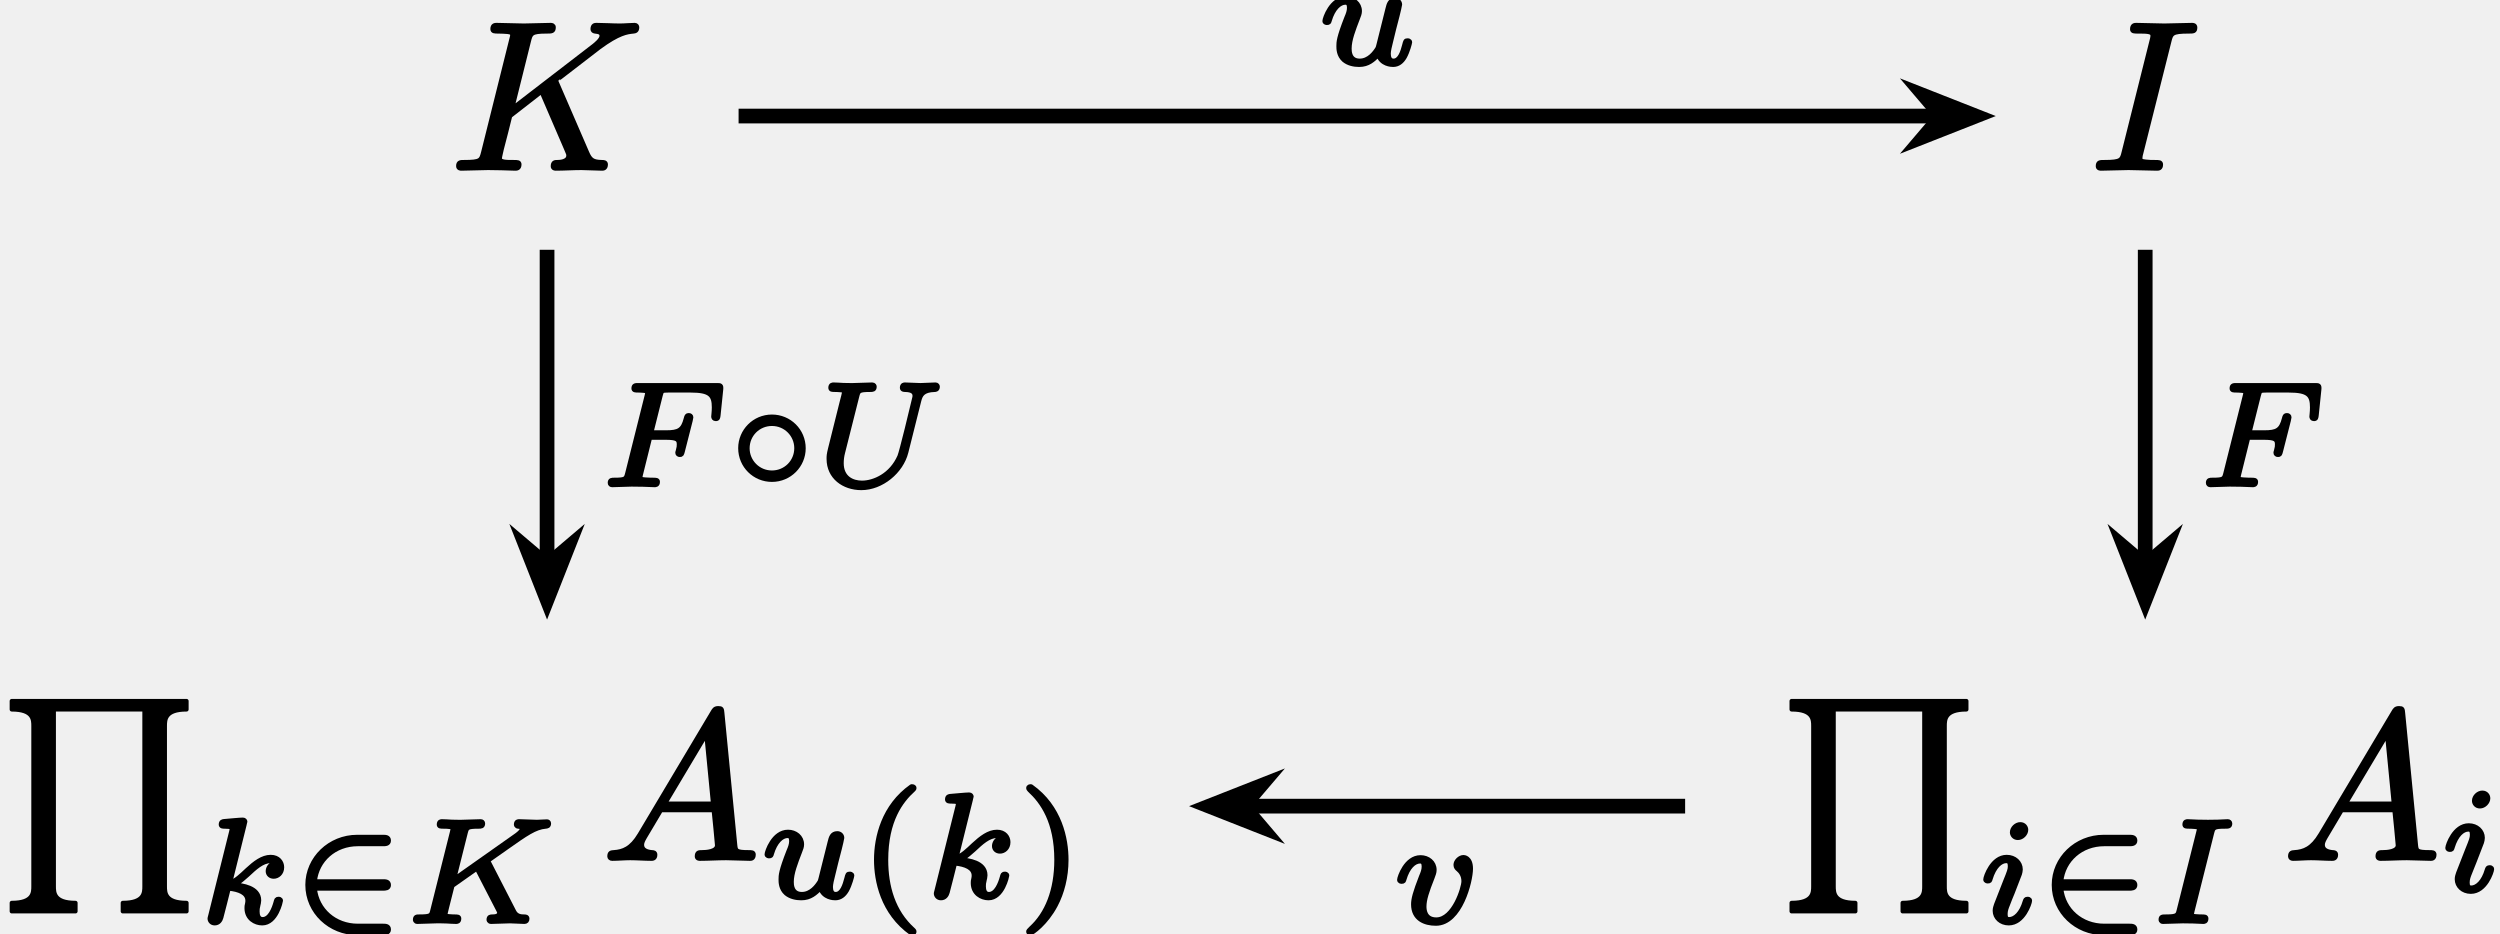
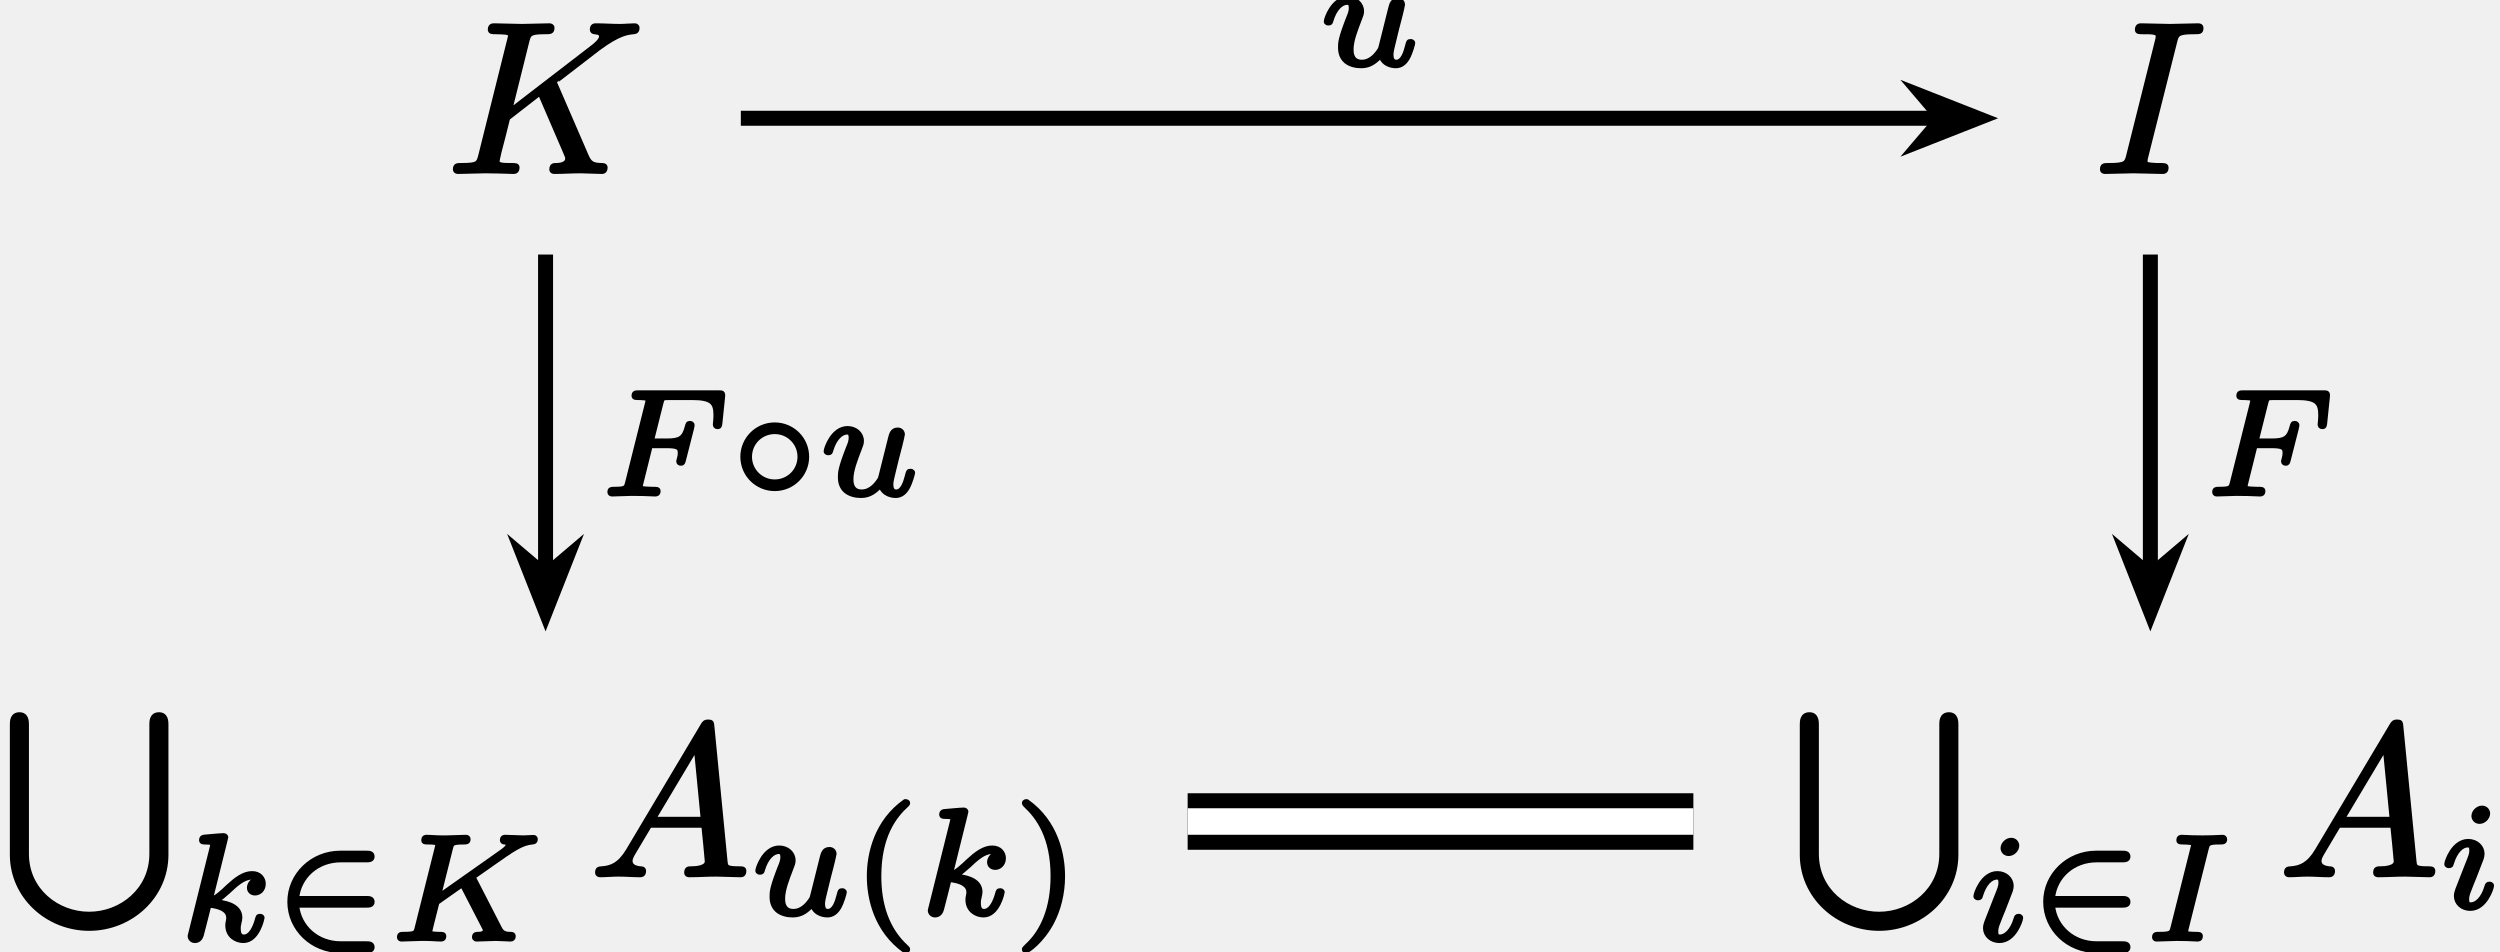
- <svg xmlns="http://www.w3.org/2000/svg" xmlns:xlink="http://www.w3.org/1999/xlink" version="1.1" width="118.442pt" height="44.227pt" viewBox="-65.719 -67.541 118.442 44.227">
+ <svg xmlns="http://www.w3.org/2000/svg" xmlns:xlink="http://www.w3.org/1999/xlink" version="1.1" width="116.228pt" height="44.227pt" viewBox="-65.719 -67.541 116.228 44.227">
  <defs>
    <path id="g2-70" d="M2.385-2.246H3.131C3.661-2.246 3.752-2.162 3.752-1.932C3.752-1.827 3.752-1.813 3.703-1.618C3.689-1.576 3.682-1.555 3.682-1.534C3.682-1.465 3.731-1.43 3.801-1.43C3.891-1.43 3.898-1.465 3.933-1.59L4.31-3.068C4.317-3.089 4.338-3.194 4.338-3.208C4.338-3.278 4.289-3.313 4.219-3.313C4.122-3.313 4.115-3.271 4.08-3.145C3.94-2.601 3.738-2.497 3.145-2.497H2.448L2.887-4.247C2.943-4.463 2.95-4.484 3.243-4.484H4.31C5.237-4.484 5.412-4.261 5.412-3.682C5.412-3.452 5.384-3.306 5.384-3.25S5.405-3.131 5.502-3.131C5.607-3.131 5.614-3.194 5.628-3.313L5.753-4.526C5.774-4.735 5.726-4.735 5.551-4.735H1.827C1.695-4.735 1.604-4.735 1.604-4.582C1.604-4.484 1.688-4.484 1.827-4.484C1.834-4.484 1.967-4.484 2.092-4.47C2.239-4.456 2.253-4.442 2.253-4.373C2.253-4.324 2.232-4.254 2.225-4.219L1.311-.572C1.241-.3 1.234-.251 .69-.251C.572-.251 .481-.251 .481-.105C.481-.035 .53 0 .593 0C.795 0 1.311-.028 1.513-.028L2.05-.021C2.232-.021 2.427 0 2.601 0C2.65 0 2.755 0 2.755-.153C2.755-.251 2.671-.251 2.511-.251C2.497-.251 2.322-.251 2.148-.265C2.001-.279 1.932-.286 1.932-.384C1.932-.411 1.932-.432 1.953-.509L2.385-2.246Z" />
    <path id="g2-73" d="M2.88-4.212C2.943-4.449 2.957-4.512 3.48-4.512C3.654-4.512 3.738-4.512 3.738-4.659C3.738-4.721 3.689-4.763 3.626-4.763C3.48-4.763 3.306-4.742 3.159-4.742C3.006-4.742 2.838-4.735 2.685-4.735C2.685-4.735 2.204-4.742 2.204-4.742C2.05-4.742 1.876-4.763 1.723-4.763C1.681-4.763 1.576-4.763 1.576-4.61C1.576-4.512 1.653-4.512 1.806-4.512C1.813-4.512 1.953-4.512 2.071-4.498C2.211-4.484 2.26-4.477 2.26-4.4C2.26-4.359 2.246-4.31 2.232-4.254L1.304-.551C1.248-.321 1.227-.251 .704-.251C.516-.251 .446-.251 .446-.098C.446-.091 .446 0 .558 0C.767 0 1.29-.028 1.499-.028L1.981-.021C2.134-.021 2.308 0 2.462 0C2.504 0 2.608 0 2.608-.153C2.608-.251 2.525-.251 2.385-.251C2.371-.251 2.225-.251 2.085-.265C1.925-.279 1.925-.307 1.925-.37C1.925-.377 1.925-.418 1.953-.523L2.88-4.212Z" />
    <path id="g2-75" d="M3.989-2.803C3.961-2.859 3.947-2.88 3.947-2.887C3.947-2.901 3.954-2.908 4.115-3.02L4.819-3.515C5.739-4.163 6.172-4.47 6.667-4.512C6.744-4.519 6.827-4.526 6.827-4.666C6.827-4.721 6.779-4.756 6.737-4.756C6.59-4.756 6.409-4.735 6.256-4.735C6.067-4.735 5.6-4.763 5.412-4.763C5.37-4.763 5.265-4.763 5.265-4.61C5.265-4.603 5.265-4.519 5.37-4.512C5.454-4.505 5.544-4.491 5.544-4.414C5.544-4.289 5.328-4.135 5.237-4.073L2.329-2.022L2.88-4.219C2.943-4.456 2.95-4.512 3.494-4.512C3.605-4.512 3.703-4.512 3.703-4.659C3.703-4.721 3.661-4.763 3.592-4.763C3.389-4.763 2.88-4.735 2.678-4.735C2.559-4.735 2.315-4.735 2.197-4.742C2.057-4.749 1.89-4.763 1.757-4.763C1.716-4.763 1.611-4.763 1.611-4.61C1.611-4.512 1.688-4.512 1.841-4.512C1.953-4.512 1.981-4.512 2.106-4.498C2.246-4.484 2.26-4.47 2.26-4.4C2.26-4.387 2.26-4.352 2.232-4.247L1.304-.544C1.248-.307 1.234-.251 .69-.251C.565-.251 .481-.251 .481-.098C.481-.091 .481 0 .593 0C.795 0 1.297-.028 1.499-.028C1.618-.028 1.862-.028 1.981-.021C2.12-.014 2.294 0 2.427 0C2.469 0 2.573 0 2.573-.153C2.573-.251 2.49-.251 2.35-.251C2.343-.251 2.211-.251 2.085-.265C1.925-.279 1.925-.3 1.925-.37C1.925-.425 1.995-.683 2.253-1.709L3.41-2.525L4.421-.565C4.47-.474 4.47-.467 4.47-.432C4.47-.272 4.275-.251 4.149-.251C4.066-.251 3.968-.251 3.968-.098C3.968-.091 3.975 0 4.087 0C4.282 0 4.784-.028 4.979-.028C5.189-.028 5.467 0 5.663 0C5.753 0 5.802-.049 5.802-.146C5.802-.251 5.712-.251 5.642-.251C5.516-.251 5.3-.258 5.182-.481L3.989-2.803Z" />
-     <path id="g2-85" d="M4.931-4.003C5-4.275 5.112-4.498 5.67-4.512C5.705-4.512 5.809-4.519 5.809-4.666C5.809-4.707 5.774-4.763 5.705-4.763C5.481-4.763 5.216-4.735 4.986-4.735S4.463-4.763 4.254-4.763C4.219-4.763 4.115-4.763 4.115-4.61C4.115-4.519 4.205-4.512 4.268-4.512C4.596-4.505 4.714-4.4 4.714-4.226C4.714-4.191 4.707-4.156 4.7-4.129C4.596-3.675 4.087-1.576 3.996-1.36C3.605-.467 2.79-.112 2.218-.112C1.75-.112 1.255-.349 1.255-1.039C1.255-1.206 1.276-1.374 1.318-1.534L1.995-4.219C2.057-4.456 2.071-4.512 2.608-4.512C2.727-4.512 2.817-4.512 2.817-4.666C2.817-4.693 2.797-4.763 2.706-4.763C2.504-4.763 1.995-4.735 1.792-4.735C1.674-4.735 1.43-4.735 1.311-4.742C1.172-4.749 1.004-4.763 .872-4.763C.83-4.763 .725-4.763 .725-4.61C.725-4.512 .809-4.512 .948-4.512C.955-4.512 1.088-4.512 1.213-4.498C1.36-4.484 1.374-4.47 1.374-4.4C1.374-4.359 1.304-4.087 1.262-3.933L1.109-3.32L.711-1.723C.642-1.437 .642-1.381 .642-1.241C.642-.377 1.353 .139 2.19 .139C3.152 .139 4.087-.642 4.317-1.555L4.931-4.003Z" />
    <path id="g2-105" d="M2.26-4.359C2.26-4.47 2.176-4.624 1.981-4.624C1.792-4.624 1.59-4.442 1.59-4.24C1.59-4.122 1.681-3.975 1.869-3.975C2.071-3.975 2.26-4.17 2.26-4.359ZM.837-.816C.809-.725 .774-.642 .774-.523C.774-.195 1.053 .07 1.437 .07C2.134 .07 2.441-.893 2.441-.997C2.441-1.088 2.35-1.088 2.329-1.088C2.232-1.088 2.225-1.046 2.197-.969C2.036-.411 1.73-.126 1.458-.126C1.318-.126 1.283-.216 1.283-.37C1.283-.53 1.332-.663 1.395-.816C1.465-1.004 1.541-1.193 1.618-1.374C1.681-1.541 1.932-2.176 1.96-2.26C1.981-2.329 2.001-2.413 2.001-2.483C2.001-2.81 1.723-3.075 1.339-3.075C.649-3.075 .328-2.127 .328-2.008C.328-1.918 .425-1.918 .446-1.918C.544-1.918 .551-1.953 .572-2.029C.753-2.629 1.06-2.88 1.318-2.88C1.43-2.88 1.492-2.824 1.492-2.636C1.492-2.476 1.451-2.371 1.276-1.939L.837-.816Z" />
    <path id="g2-107" d="M2.183-4.631C2.19-4.645 2.211-4.735 2.211-4.742C2.211-4.777 2.183-4.84 2.099-4.84C1.96-4.84 1.381-4.784 1.206-4.77C1.151-4.763 1.053-4.756 1.053-4.61C1.053-4.512 1.151-4.512 1.234-4.512C1.569-4.512 1.569-4.463 1.569-4.407C1.569-4.359 1.555-4.317 1.541-4.254L.558-.307C.523-.181 .523-.167 .523-.153C.523-.049 .607 .07 .76 .07C.948 .07 1.039-.07 1.081-.223C1.095-.251 1.395-1.478 1.423-1.576C1.918-1.527 2.315-1.367 2.315-1.004C2.315-.969 2.315-.934 2.301-.865C2.273-.76 2.273-.725 2.273-.649C2.273-.153 2.678 .07 3.013 .07C3.689 .07 3.898-.99 3.898-.997C3.898-1.088 3.808-1.088 3.787-1.088C3.689-1.088 3.682-1.053 3.647-.921C3.564-.621 3.375-.126 3.034-.126C2.845-.126 2.79-.3 2.79-.488C2.79-.607 2.79-.621 2.831-.802C2.838-.823 2.866-.941 2.866-1.018C2.866-1.639 2.029-1.736 1.736-1.757C1.939-1.883 2.197-2.113 2.315-2.218C2.671-2.552 3.02-2.88 3.41-2.88C3.494-2.88 3.585-2.859 3.64-2.79C3.34-2.741 3.278-2.504 3.278-2.399C3.278-2.246 3.396-2.141 3.557-2.141C3.745-2.141 3.954-2.294 3.954-2.587C3.954-2.817 3.787-3.075 3.417-3.075C3.02-3.075 2.657-2.79 2.301-2.462C2.008-2.183 1.778-1.967 1.492-1.848L2.183-4.631Z" />
    <path id="g2-117" d="M2.95-1.13C2.915-.99 2.852-.725 2.838-.718C2.706-.502 2.427-.126 1.995-.126C1.513-.126 1.513-.579 1.513-.704C1.513-1.116 1.709-1.611 1.904-2.12C1.96-2.26 2.001-2.364 2.001-2.476C2.001-2.838 1.695-3.075 1.339-3.075C.642-3.075 .328-2.12 .328-2.008C.328-1.918 .425-1.918 .446-1.918C.544-1.918 .551-1.953 .572-2.029C.739-2.601 1.046-2.88 1.318-2.88C1.437-2.88 1.492-2.803 1.492-2.636C1.492-2.476 1.437-2.329 1.367-2.169C.99-1.206 .99-1.004 .99-.816C.99-.697 .99-.377 1.248-.153C1.451 .014 1.723 .07 1.967 .07C2.406 .07 2.643-.167 2.873-.391C3.027 .056 3.494 .07 3.578 .07C3.815 .07 3.996-.07 4.129-.3C4.282-.572 4.38-.976 4.38-.997C4.38-1.088 4.282-1.088 4.261-1.088C4.163-1.088 4.156-1.06 4.108-.872C4.024-.544 3.891-.126 3.599-.126C3.417-.126 3.368-.286 3.368-.467C3.368-.586 3.424-.837 3.473-1.018C3.522-1.206 3.592-1.492 3.626-1.646L3.787-2.267C3.829-2.441 3.905-2.748 3.905-2.783C3.905-2.922 3.794-3.006 3.675-3.006C3.417-3.006 3.368-2.803 3.313-2.58L2.95-1.13Z" />
-     <path id="g2-118" d="M3.724-2.532C3.724-3.075 3.396-3.082 3.375-3.082C3.194-3.082 2.999-2.894 2.999-2.713C2.999-2.594 3.068-2.538 3.117-2.497C3.236-2.399 3.375-2.218 3.375-1.939C3.375-1.625 2.915-.126 2.085-.126C1.52-.126 1.52-.628 1.52-.746C1.52-1.067 1.646-1.458 1.904-2.106C1.96-2.253 2.001-2.357 2.001-2.476C2.001-2.838 1.695-3.075 1.339-3.075C.642-3.075 .328-2.12 .328-2.008C.328-1.918 .425-1.918 .446-1.918C.544-1.918 .551-1.953 .572-2.029C.739-2.601 1.039-2.88 1.318-2.88C1.437-2.88 1.492-2.803 1.492-2.636C1.492-2.476 1.437-2.329 1.367-2.169C1.067-1.395 .99-1.095 .99-.844C.99-.153 1.534 .07 2.064 .07C3.236 .07 3.724-1.96 3.724-2.532Z" />
    <path id="g0-14" d="M3.536-1.743C3.536-2.587 2.859-3.243 2.036-3.243C1.2-3.243 .537-2.566 .537-1.75C.537-.907 1.213-.251 2.036-.251C2.873-.251 3.536-.928 3.536-1.743ZM2.036-.593C1.381-.593 .879-1.123 .879-1.743C.879-2.392 1.395-2.901 2.036-2.901C2.692-2.901 3.194-2.371 3.194-1.75C3.194-1.102 2.678-.593 2.036-.593Z" />
    <path id="g0-50" d="M4.331-1.576C4.442-1.576 4.61-1.576 4.61-1.743C4.61-1.918 4.449-1.918 4.331-1.918H1.102C1.206-2.929 2.05-3.682 3.138-3.682H4.331C4.442-3.682 4.61-3.682 4.61-3.85C4.61-4.024 4.449-4.024 4.331-4.024H3.11C1.813-4.024 .753-3.006 .753-1.75C.753-.467 1.827 .53 3.11 .53H4.331C4.442 .53 4.61 .53 4.61 .363C4.61 .188 4.449 .188 4.331 .188H3.138C2.05 .188 1.206-.565 1.102-1.576H4.331Z" />
-     <path id="g4-81" d="M3.577 9.963V9.564C2.55 9.564 2.55 9.076 2.55 8.777V.399H6.844V8.777C6.844 9.076 6.844 9.564 5.818 9.564V9.963H8.837V9.564C7.811 9.564 7.811 9.076 7.811 8.777V1.186C7.811 .887 7.811 .399 8.837 .399V0H.558V.399C1.584 .399 1.584 .887 1.584 1.186V8.777C1.584 9.076 1.584 9.564 .558 9.564V9.963H3.577Z" />
+     <path id="g4-83" d="M7.044 6.486C7.044 8.169 5.629 9.275 4.144 9.275S1.245 8.179 1.245 6.486V.478C1.245 .339 1.245 0 .907 0C.558 0 .558 .329 .558 .478V6.526C.558 8.458 2.202 9.963 4.144 9.963S7.731 8.458 7.731 6.526V.478C7.731 .339 7.731 0 7.392 0C7.044 0 7.044 .329 7.044 .478V6.486Z" />
    <path id="g3-40" d="M2.476-5.23C1.151-4.296 .802-2.817 .802-1.75C.802-.767 1.095 .76 2.476 1.736C2.532 1.736 2.615 1.736 2.615 1.653C2.615 1.611 2.594 1.597 2.545 1.548C1.618 .711 1.276-.474 1.276-1.743C1.276-3.626 1.995-4.547 2.566-5.063C2.594-5.091 2.615-5.112 2.615-5.147C2.615-5.23 2.532-5.23 2.476-5.23Z" />
    <path id="g3-41" d="M.628-5.23C.579-5.23 .495-5.23 .495-5.147C.495-5.112 .516-5.091 .558-5.042C1.158-4.491 1.827-3.55 1.827-1.75C1.827-.293 1.374 .809 .621 1.492C.502 1.611 .495 1.618 .495 1.653S.516 1.736 .586 1.736C.669 1.736 1.332 1.276 1.792 .404C2.099-.174 2.301-.928 2.301-1.743C2.301-2.727 2.008-4.254 .628-5.23Z" />
    <path id="g1-65" d="M1.783-1.146C1.385-.478 .996-.339 .558-.309C.438-.299 .349-.299 .349-.11C.349-.05 .399 0 .478 0C.747 0 1.056-.03 1.335-.03C1.664-.03 2.012 0 2.331 0C2.391 0 2.521 0 2.521-.189C2.521-.299 2.431-.309 2.361-.309C2.132-.329 1.893-.408 1.893-.658C1.893-.777 1.953-.887 2.032-1.026L2.79-2.301H5.29C5.31-2.092 5.45-.737 5.45-.638C5.45-.339 4.932-.309 4.732-.309C4.593-.309 4.493-.309 4.493-.11C4.493 0 4.613 0 4.633 0C5.041 0 5.469-.03 5.878-.03C6.127-.03 6.755 0 7.004 0C7.064 0 7.183 0 7.183-.199C7.183-.309 7.083-.309 6.954-.309C6.336-.309 6.336-.379 6.306-.667L5.699-6.894C5.679-7.093 5.679-7.133 5.509-7.133C5.35-7.133 5.31-7.064 5.25-6.964L1.783-1.146ZM2.979-2.61L4.941-5.898L5.26-2.61H2.979Z" />
    <path id="g1-73" d="M3.726-6.037C3.816-6.396 3.846-6.496 4.633-6.496C4.872-6.496 4.951-6.496 4.951-6.685C4.951-6.804 4.842-6.804 4.802-6.804C4.513-6.804 3.776-6.775 3.487-6.775C3.188-6.775 2.461-6.804 2.162-6.804C2.092-6.804 1.963-6.804 1.963-6.605C1.963-6.496 2.052-6.496 2.242-6.496C2.66-6.496 2.929-6.496 2.929-6.306C2.929-6.257 2.929-6.237 2.909-6.147L1.564-.777C1.474-.408 1.445-.309 .658-.309C.428-.309 .339-.309 .339-.11C.339 0 .458 0 .488 0C.777 0 1.504-.03 1.793-.03C2.092-.03 2.829 0 3.128 0C3.208 0 3.328 0 3.328-.189C3.328-.309 3.248-.309 3.029-.309C2.849-.309 2.8-.309 2.6-.329C2.391-.349 2.351-.389 2.351-.498C2.351-.578 2.371-.658 2.391-.727L3.726-6.037Z" />
    <path id="g1-75" d="M5.071-4.025C5.061-4.055 5.021-4.134 5.021-4.164C5.021-4.174 5.2-4.314 5.31-4.394L7.054-5.738C7.99-6.426 8.379-6.466 8.677-6.496C8.757-6.506 8.857-6.516 8.857-6.695C8.857-6.735 8.827-6.804 8.747-6.804C8.528-6.804 8.279-6.775 8.04-6.775C7.681-6.775 7.293-6.804 6.934-6.804C6.864-6.804 6.745-6.804 6.745-6.605C6.745-6.535 6.795-6.506 6.864-6.496C7.083-6.476 7.173-6.426 7.173-6.286C7.173-6.107 6.874-5.878 6.814-5.828L2.929-2.839L3.726-6.037C3.816-6.396 3.836-6.496 4.563-6.496C4.812-6.496 4.902-6.496 4.902-6.695C4.902-6.785 4.822-6.804 4.762-6.804C4.483-6.804 3.766-6.775 3.487-6.775C3.198-6.775 2.491-6.804 2.202-6.804C2.132-6.804 2.002-6.804 2.002-6.615C2.002-6.496 2.092-6.496 2.291-6.496C2.421-6.496 2.6-6.486 2.72-6.476C2.879-6.456 2.939-6.426 2.939-6.316C2.939-6.276 2.929-6.247 2.899-6.127L1.564-.777C1.465-.389 1.445-.309 .658-.309C.488-.309 .379-.309 .379-.12C.379 0 .498 0 .528 0C.807 0 1.514-.03 1.793-.03C2.002-.03 2.222-.02 2.431-.02C2.65-.02 2.869 0 3.078 0C3.148 0 3.278 0 3.278-.199C3.278-.309 3.188-.309 2.999-.309C2.63-.309 2.351-.309 2.351-.488C2.351-.558 2.411-.777 2.441-.927C2.58-1.445 2.71-1.973 2.839-2.491L4.324-3.646L5.479-.966C5.599-.697 5.599-.677 5.599-.618C5.599-.319 5.171-.309 5.081-.309C4.971-.309 4.862-.309 4.862-.11C4.862 0 4.981 0 5.001 0C5.4 0 5.818-.03 6.217-.03C6.436-.03 6.974 0 7.193 0C7.243 0 7.372 0 7.372-.199C7.372-.309 7.263-.309 7.173-.309C6.765-.319 6.635-.408 6.486-.757L5.071-4.025Z" />
  </defs>
  <g id="page1">
-     <g transform="matrix(1 0 0 1 -68.3473 17.9815)">
-       <use stroke="#000" stroke-width="0.20" stroke-linejoin="round" x="23.958" y="-77.535" xlink:href="#g1-75" />
+     <g transform="matrix(1 0 0 1 -67.2403 17.9815)">
+       <use stroke="#000" stroke-width="0.20" stroke-linejoin="round" x="22.298" y="-77.535" xlink:href="#g1-75" />
    </g>
-     <g transform="matrix(1 0 0 1 -66.3409 17.9815)">
-       <use stroke="#000" stroke-width="0.20" stroke-linejoin="round" x="99.673" y="-77.535" xlink:href="#g1-73" />
+     <g transform="matrix(1 0 0 1 -65.2339 17.9815)">
+       <use stroke="#000" stroke-width="0.20" stroke-linejoin="round" x="96.906" y="-77.535" xlink:href="#g1-73" />
    </g>
-     <g transform="matrix(1 0 0 1 -89.6775 17.9815)">
-       <use stroke="#000" stroke-width="0.20" stroke-linejoin="round" x="23.958" y="-52.31" xlink:href="#g4-81" />
-       <use stroke="#000" stroke-width="0.20" stroke-linejoin="round" x="33.368" y="-41.849" xlink:href="#g2-107" />
-       <use stroke="#000" stroke-width="0.20" stroke-linejoin="round" x="37.771" y="-41.849" xlink:href="#g0-50" />
-       <use stroke="#000" stroke-width="0.20" stroke-linejoin="round" x="43.14" y="-41.849" xlink:href="#g2-75" />
-       <use stroke="#000" stroke-width="0.20" stroke-linejoin="round" x="52.481" y="-44.838" xlink:href="#g1-65" />
-       <use stroke="#000" stroke-width="0.20" stroke-linejoin="round" x="59.953" y="-43.039" xlink:href="#g2-117" />
-       <use stroke="#000" stroke-width="0.20" stroke-linejoin="round" x="64.664" y="-43.039" xlink:href="#g3-40" />
-       <use stroke="#000" stroke-width="0.20" stroke-linejoin="round" x="67.777" y="-43.039" xlink:href="#g2-107" />
-       <use stroke="#000" stroke-width="0.20" stroke-linejoin="round" x="72.181" y="-43.039" xlink:href="#g3-41" />
+     <g transform="matrix(1 0 0 1 -88.017 17.9815)">
+       <use stroke="#000" stroke-width="0.20" stroke-linejoin="round" x="22.298" y="-52.31" xlink:href="#g4-83" />
+       <use stroke="#000" stroke-width="0.20" stroke-linejoin="round" x="30.6" y="-41.849" xlink:href="#g2-107" />
+       <use stroke="#000" stroke-width="0.20" stroke-linejoin="round" x="35.004" y="-41.849" xlink:href="#g0-50" />
+       <use stroke="#000" stroke-width="0.20" stroke-linejoin="round" x="40.373" y="-41.849" xlink:href="#g2-75" />
+       <use stroke="#000" stroke-width="0.20" stroke-linejoin="round" x="49.714" y="-44.838" xlink:href="#g1-65" />
+       <use stroke="#000" stroke-width="0.20" stroke-linejoin="round" x="57.186" y="-43.039" xlink:href="#g2-117" />
+       <use stroke="#000" stroke-width="0.20" stroke-linejoin="round" x="61.896" y="-43.039" xlink:href="#g3-40" />
+       <use stroke="#000" stroke-width="0.20" stroke-linejoin="round" x="65.01" y="-43.039" xlink:href="#g2-107" />
+       <use stroke="#000" stroke-width="0.20" stroke-linejoin="round" x="69.413" y="-43.039" xlink:href="#g3-41" />
    </g>
-     <g transform="matrix(1 0 0 1 -81.069 17.9815)">
-       <use stroke="#000" stroke-width="0.20" stroke-linejoin="round" x="99.673" y="-52.31" xlink:href="#g4-81" />
-       <use stroke="#000" stroke-width="0.20" stroke-linejoin="round" x="109.082" y="-41.849" xlink:href="#g2-105" />
-       <use stroke="#000" stroke-width="0.20" stroke-linejoin="round" x="111.901" y="-41.849" xlink:href="#g0-50" />
-       <use stroke="#000" stroke-width="0.20" stroke-linejoin="round" x="117.27" y="-41.849" xlink:href="#g2-73" />
-       <use stroke="#000" stroke-width="0.20" stroke-linejoin="round" x="123.501" y="-44.838" xlink:href="#g1-65" />
-       <use stroke="#000" stroke-width="0.20" stroke-linejoin="round" x="130.973" y="-43.344" xlink:href="#g2-105" />
+     <g transform="matrix(1 0 0 1 -79.4085 17.9815)">
+       <use stroke="#000" stroke-width="0.20" stroke-linejoin="round" x="96.906" y="-52.31" xlink:href="#g4-83" />
+       <use stroke="#000" stroke-width="0.20" stroke-linejoin="round" x="105.208" y="-41.849" xlink:href="#g2-105" />
+       <use stroke="#000" stroke-width="0.20" stroke-linejoin="round" x="108.027" y="-41.849" xlink:href="#g0-50" />
+       <use stroke="#000" stroke-width="0.20" stroke-linejoin="round" x="113.395" y="-41.849" xlink:href="#g2-73" />
+       <use stroke="#000" stroke-width="0.20" stroke-linejoin="round" x="119.627" y="-44.838" xlink:href="#g1-65" />
+       <use stroke="#000" stroke-width="0.20" stroke-linejoin="round" x="127.099" y="-43.344" xlink:href="#g2-105" />
    </g>
-     <path d="M-30.727-62.043H26.098" stroke="#000" fill="none" stroke-width=".697" stroke-miterlimit="10" />
-     <path d="M27.883-62.043L25.461-62.996L26.273-62.043L25.461-61.09Z" />
-     <path d="M27.883-62.043L25.461-62.996L26.273-62.043L25.461-61.09Z" stroke="#000" fill="none" stroke-width=".697" stroke-miterlimit="10" />
+     <path d="M-31.277-62.043H24.438" stroke="#000" fill="none" stroke-width=".697" stroke-miterlimit="10" />
+     <path d="M26.223-62.043L23.801-62.996L24.613-62.043L23.801-61.09Z" />
+     <path d="M26.223-62.043L23.801-62.996L24.613-62.043L23.801-61.09Z" stroke="#000" fill="none" stroke-width=".697" stroke-miterlimit="10" />
    <g transform="matrix(1 0 0 1 2.95221 -19.7001)">
-       <use stroke="#000" stroke-width="0.20" stroke-linejoin="round" x="-6.248" y="-44.838" xlink:href="#g2-117" />
+       <use stroke="#000" stroke-width="0.20" stroke-linejoin="round" x="-7.355" y="-44.838" xlink:href="#g2-117" />
    </g>
-     <path d="M-39.801-55.707V-40.922" stroke="#000" fill="none" stroke-width=".697" stroke-miterlimit="10" />
-     <path d="M-39.801-39.137L-38.848-41.555L-39.801-40.746L-40.754-41.555Z" />
-     <path d="M-39.801-39.137L-38.848-41.555L-39.801-40.746L-40.754-41.555Z" stroke="#000" fill="none" stroke-width=".697" stroke-miterlimit="10" />
-     <g transform="matrix(1 0 0 1 -31.06009 .2794)">
-       <use stroke="#000" stroke-width="0.20" stroke-linejoin="round" x="-6.248" y="-44.838" xlink:href="#g2-70" />
-       <use stroke="#000" stroke-width="0.20" stroke-linejoin="round" x="-.123" y="-44.838" xlink:href="#g0-14" />
-       <use stroke="#000" stroke-width="0.20" stroke-linejoin="round" x="3.959" y="-44.838" xlink:href="#g2-85" />
+     <path d="M-40.355-55.707V-40.922" stroke="#000" fill="none" stroke-width=".697" stroke-miterlimit="10" />
+     <path d="M-40.355-39.137L-39.402-41.555L-40.355-40.746L-41.309-41.555Z" />
+     <path d="M-40.355-39.137L-39.402-41.555L-40.355-40.746L-41.309-41.555Z" stroke="#000" fill="none" stroke-width=".697" stroke-miterlimit="10" />
+     <g transform="matrix(1 0 0 1 -30.50663 .2794)">
+       <use stroke="#000" stroke-width="0.20" stroke-linejoin="round" x="-7.355" y="-44.838" xlink:href="#g2-70" />
+       <use stroke="#000" stroke-width="0.20" stroke-linejoin="round" x="-1.23" y="-44.838" xlink:href="#g0-14" />
+       <use stroke="#000" stroke-width="0.20" stroke-linejoin="round" x="2.852" y="-44.838" xlink:href="#g2-117" />
    </g>
-     <path d="M35.914-55.707V-40.922" stroke="#000" fill="none" stroke-width=".697" stroke-miterlimit="10" />
-     <path d="M35.914-39.137L36.867-41.555L35.914-40.746L34.961-41.555Z" />
-     <path d="M35.914-39.137L36.867-41.555L35.914-40.746L34.961-41.555Z" stroke="#000" fill="none" stroke-width=".697" stroke-miterlimit="10" />
-     <g transform="matrix(1 0 0 1 44.65551 .2794)">
-       <use stroke="#000" stroke-width="0.20" stroke-linejoin="round" x="-6.248" y="-44.838" xlink:href="#g2-70" />
+     <path d="M34.254-55.707V-40.922" stroke="#000" fill="none" stroke-width=".697" stroke-miterlimit="10" />
+     <path d="M34.254-39.137L35.207-41.555L34.254-40.746L33.301-41.555Z" />
+     <path d="M34.254-39.137L35.207-41.555L34.254-40.746L33.301-41.555Z" stroke="#000" fill="none" stroke-width=".697" stroke-miterlimit="10" />
+     <g transform="matrix(1 0 0 1 44.10197 .2794)">
+       <use stroke="#000" stroke-width="0.20" stroke-linejoin="round" x="-7.355" y="-44.838" xlink:href="#g2-70" />
    </g>
-     <path d="M14.117-29.348H-6.648" stroke="#000" fill="none" stroke-width=".697" stroke-miterlimit="10" />
-     <path d="M-8.434-29.348L-6.012-28.394L-6.824-29.348L-6.012-30.301Z" />
-     <path d="M-8.434-29.348L-6.012-28.394L-6.824-29.348L-6.012-30.301Z" stroke="#000" fill="none" stroke-width=".697" stroke-miterlimit="10" />
-     <g transform="matrix(1 0 0 1 6.49084 20.9869)">
-       <use stroke="#000" stroke-width="0.20" stroke-linejoin="round" x="-6.248" y="-44.838" xlink:href="#g2-118" />
-     </g>
+     <path d="M13.008-29.348H-10.504" stroke="#000" fill="none" stroke-width="2.628" stroke-miterlimit="10" />
+     <path d="M13.008-29.348H-10.504" stroke="#fff" fill="none" stroke-width="1.233" stroke-miterlimit="10" />
  </g>
</svg>
